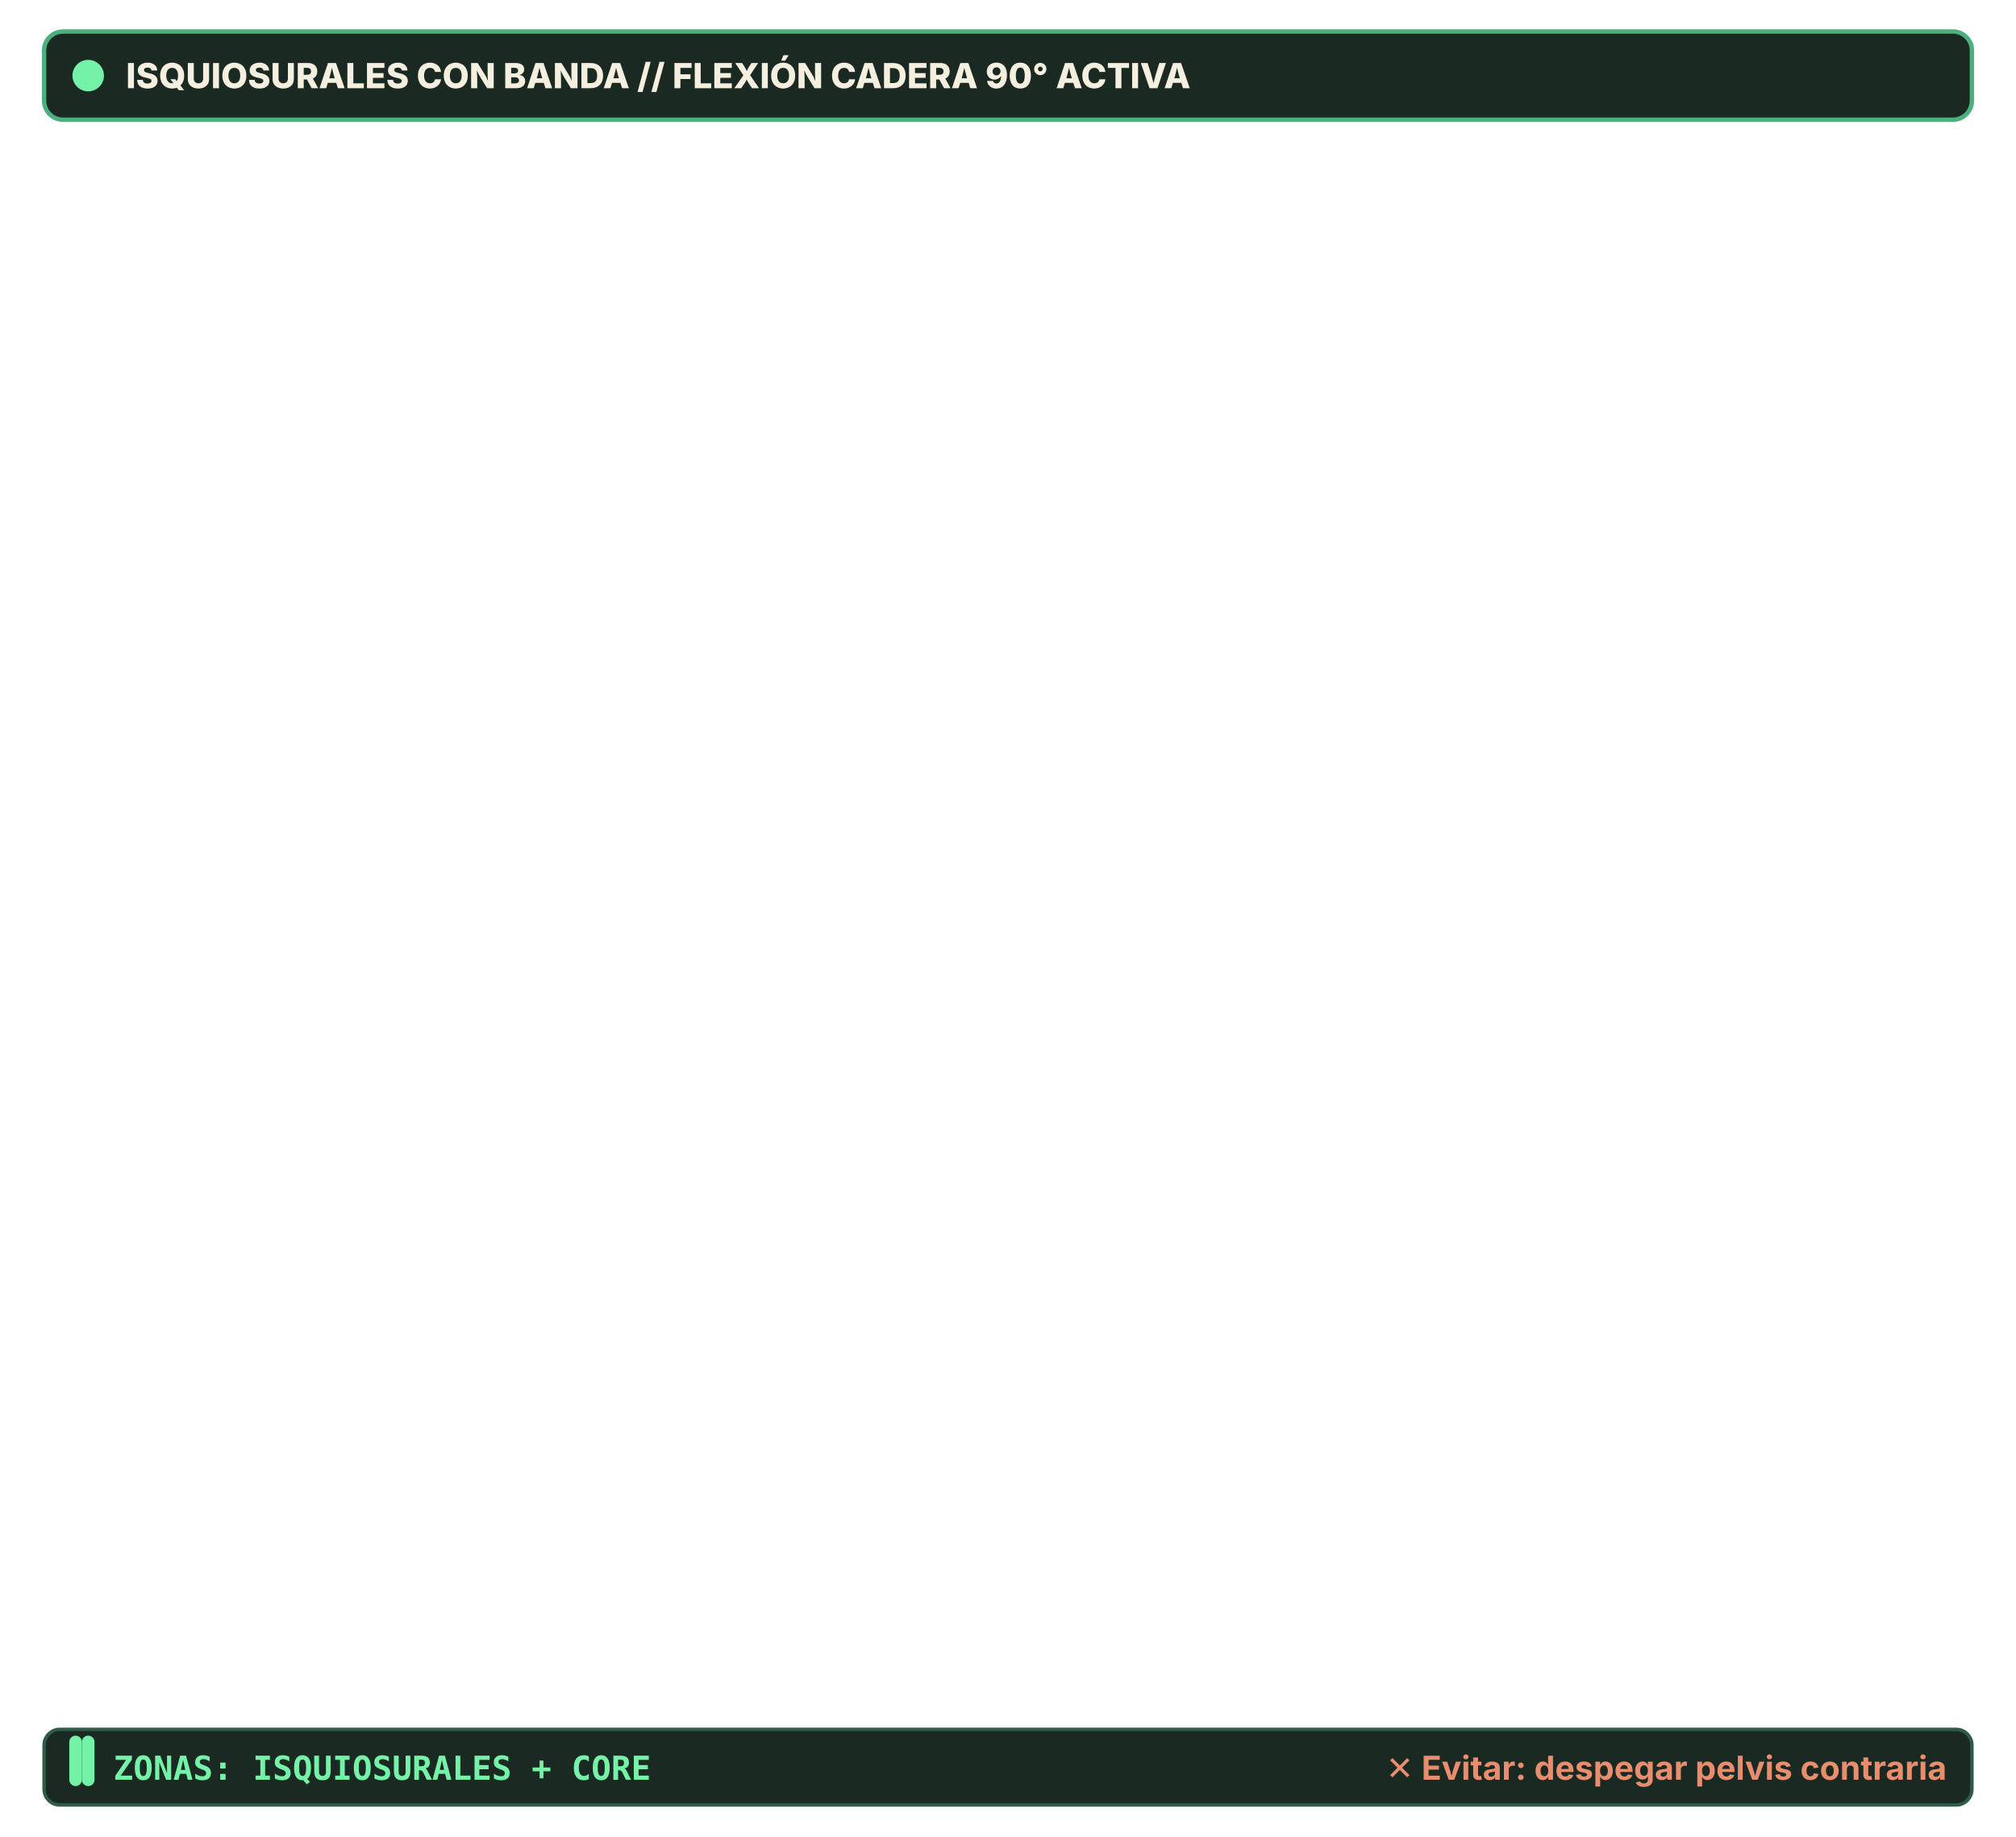
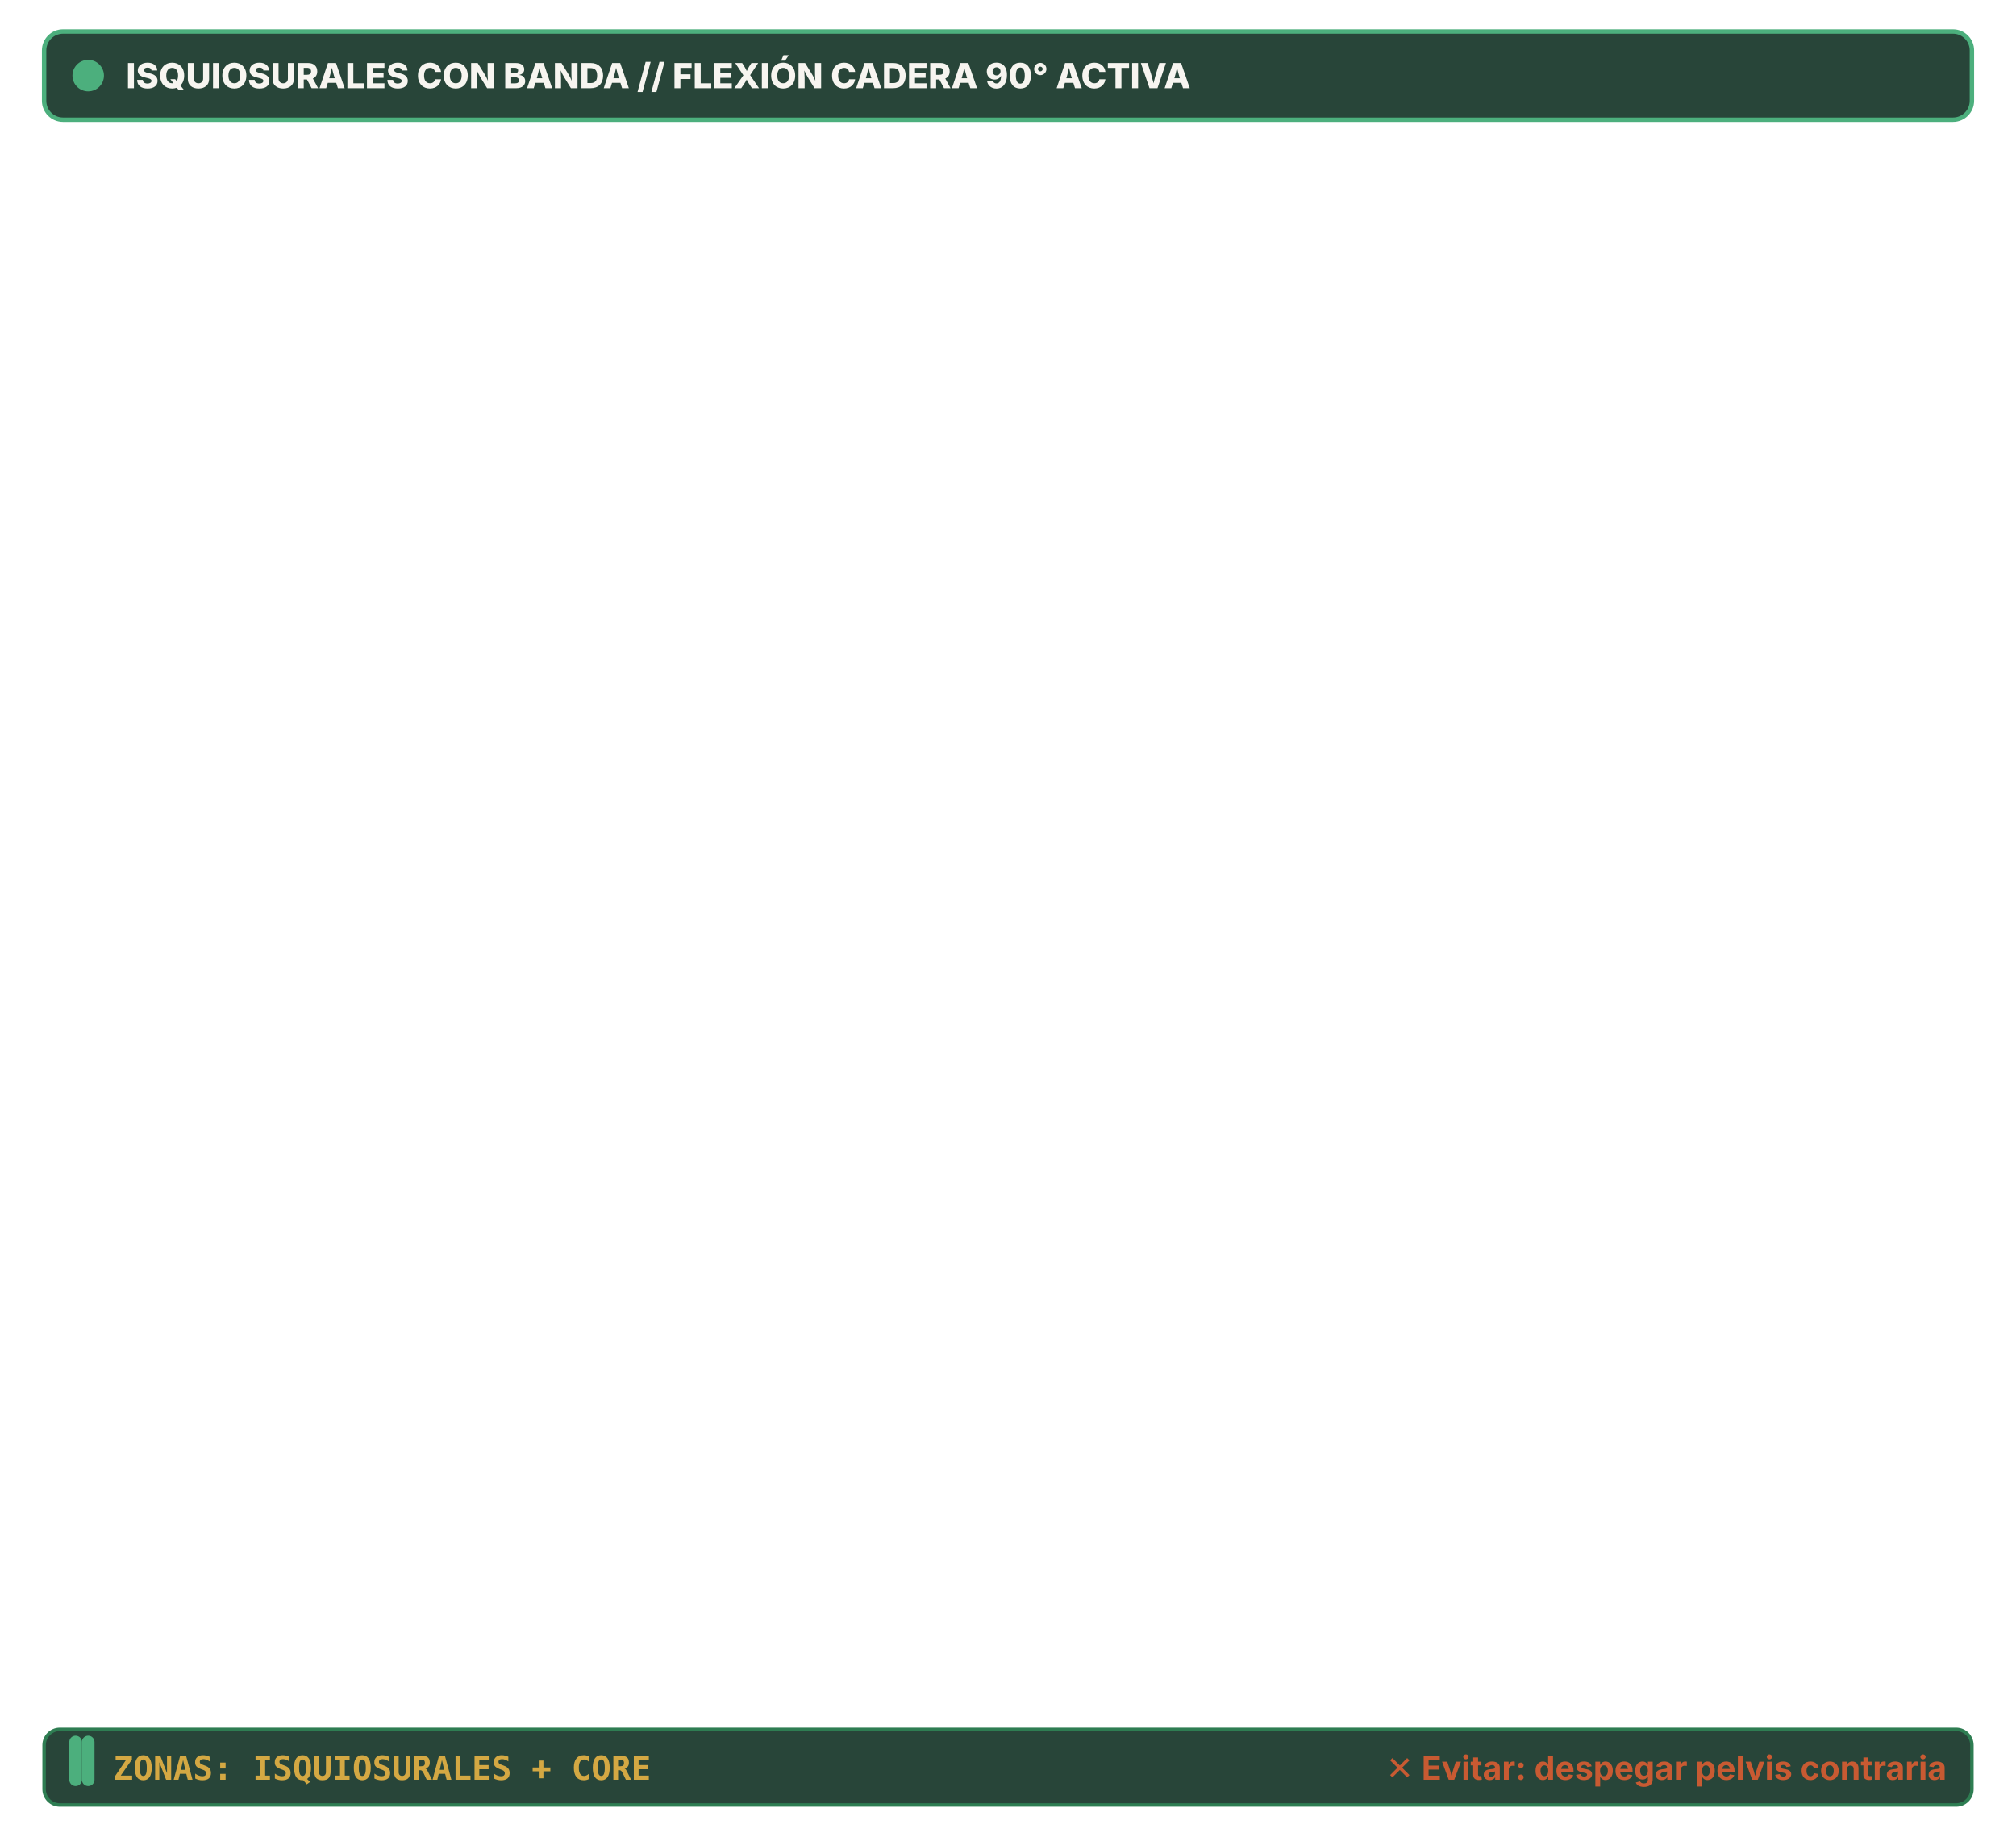
<svg xmlns="http://www.w3.org/2000/svg" viewBox="0 0 640 583" width="100%" height="auto" role="img" aria-labelledby="hex-015-title hex-015-desc">
  <defs>
    <style>
      .m11-pulse { animation: m11HudPulse 2.1s ease-in-out infinite; }
      @keyframes m11HudPulse { 0%, 100% { opacity: 0.45; } 50% { opacity: 1; } }
      @media (prefers-reduced-motion: reduce) {
        .m11-pulse { animation: none !important; }
      }
    </style>
  </defs>
  <g id="warning-layer" data-layer="warning-layer">
-     <rect x="14" y="10" width="612" height="28" rx="6" fill="#071710" fill-opacity="0.92" stroke="#4CAF7D" stroke-width="1.4" />
-     <circle class="m11-pulse" cx="28" cy="24" r="5" fill="#74F2A7" />
-     <text x="40" y="28" font-family="system-ui, -apple-system, sans-serif" font-size="11" font-weight="800" fill="#F5EFE0">ISQUIOSURALES CON BANDA // FLEXIÓN CADERA 90° ACTIVA</text>
+     <rect x="14" y="10" width="612" height="28" rx="6" fill="#1B3A2D" fill-opacity="0.94" stroke="#4CAF7D" stroke-width="1.4" />
+     <circle class="m11-pulse" cx="28" cy="24" r="5" fill="#4CAF7D" />
+     <text x="40" y="28" font-family="system-ui, -apple-system, sans-serif" font-size="11" font-weight="800" fill="#F7F5F0">ISQUIOSURALES CON BANDA // FLEXIÓN CADERA 90° ACTIVA</text>
  </g>
  <g id="muscle-zones" data-layer="muscle-zones" data-canonical-zones="isquiosurales,core">
-     <rect x="14" y="549" width="612" height="24" rx="5" fill="#071710" fill-opacity="0.92" stroke="#2E5C46" stroke-width="1.1" />
-     <rect id="zone-isquiosurales" data-zone="isquiosurales" class="m11-pulse" x="22" y="551" width="4" height="16" rx="2" fill="#74F2A7" />
-     <rect id="zone-core" data-zone="core" class="m11-pulse" x="26" y="551" width="4" height="16" rx="2" fill="#74F2A7" />
-     <text x="36" y="565" font-family="ui-monospace, Consolas, monospace" font-size="10.5" font-weight="700" fill="#74F2A7">ZONAS: ISQUIOSURALES + CORE</text>
-     <text x="618" y="565" text-anchor="end" font-family="system-ui, -apple-system, sans-serif" font-size="10.5" font-weight="700" fill="#E88D6D">✕ Evitar: despegar pelvis contraria</text>
+     <rect x="14" y="549" width="612" height="24" rx="5" fill="#1B3A2D" fill-opacity="0.94" stroke="#2E7D52" stroke-width="1.1" />
+     <rect id="zone-isquiosurales" data-zone="isquiosurales" class="m11-pulse" x="22" y="551" width="4" height="16" rx="2" fill="#4CAF7D" />
+     <rect id="zone-core" data-zone="core" class="m11-pulse" x="26" y="551" width="4" height="16" rx="2" fill="#4CAF7D" />
+     <text x="36" y="565" font-family="ui-monospace, Consolas, monospace" font-size="10.5" font-weight="700" fill="#D4A843">ZONAS: ISQUIOSURALES + CORE</text>
+     <text x="618" y="565" text-anchor="end" font-family="system-ui, -apple-system, sans-serif" font-size="10.5" font-weight="700" fill="#C85A32">✕ Evitar: despegar pelvis contraria</text>
  </g>
</svg>
